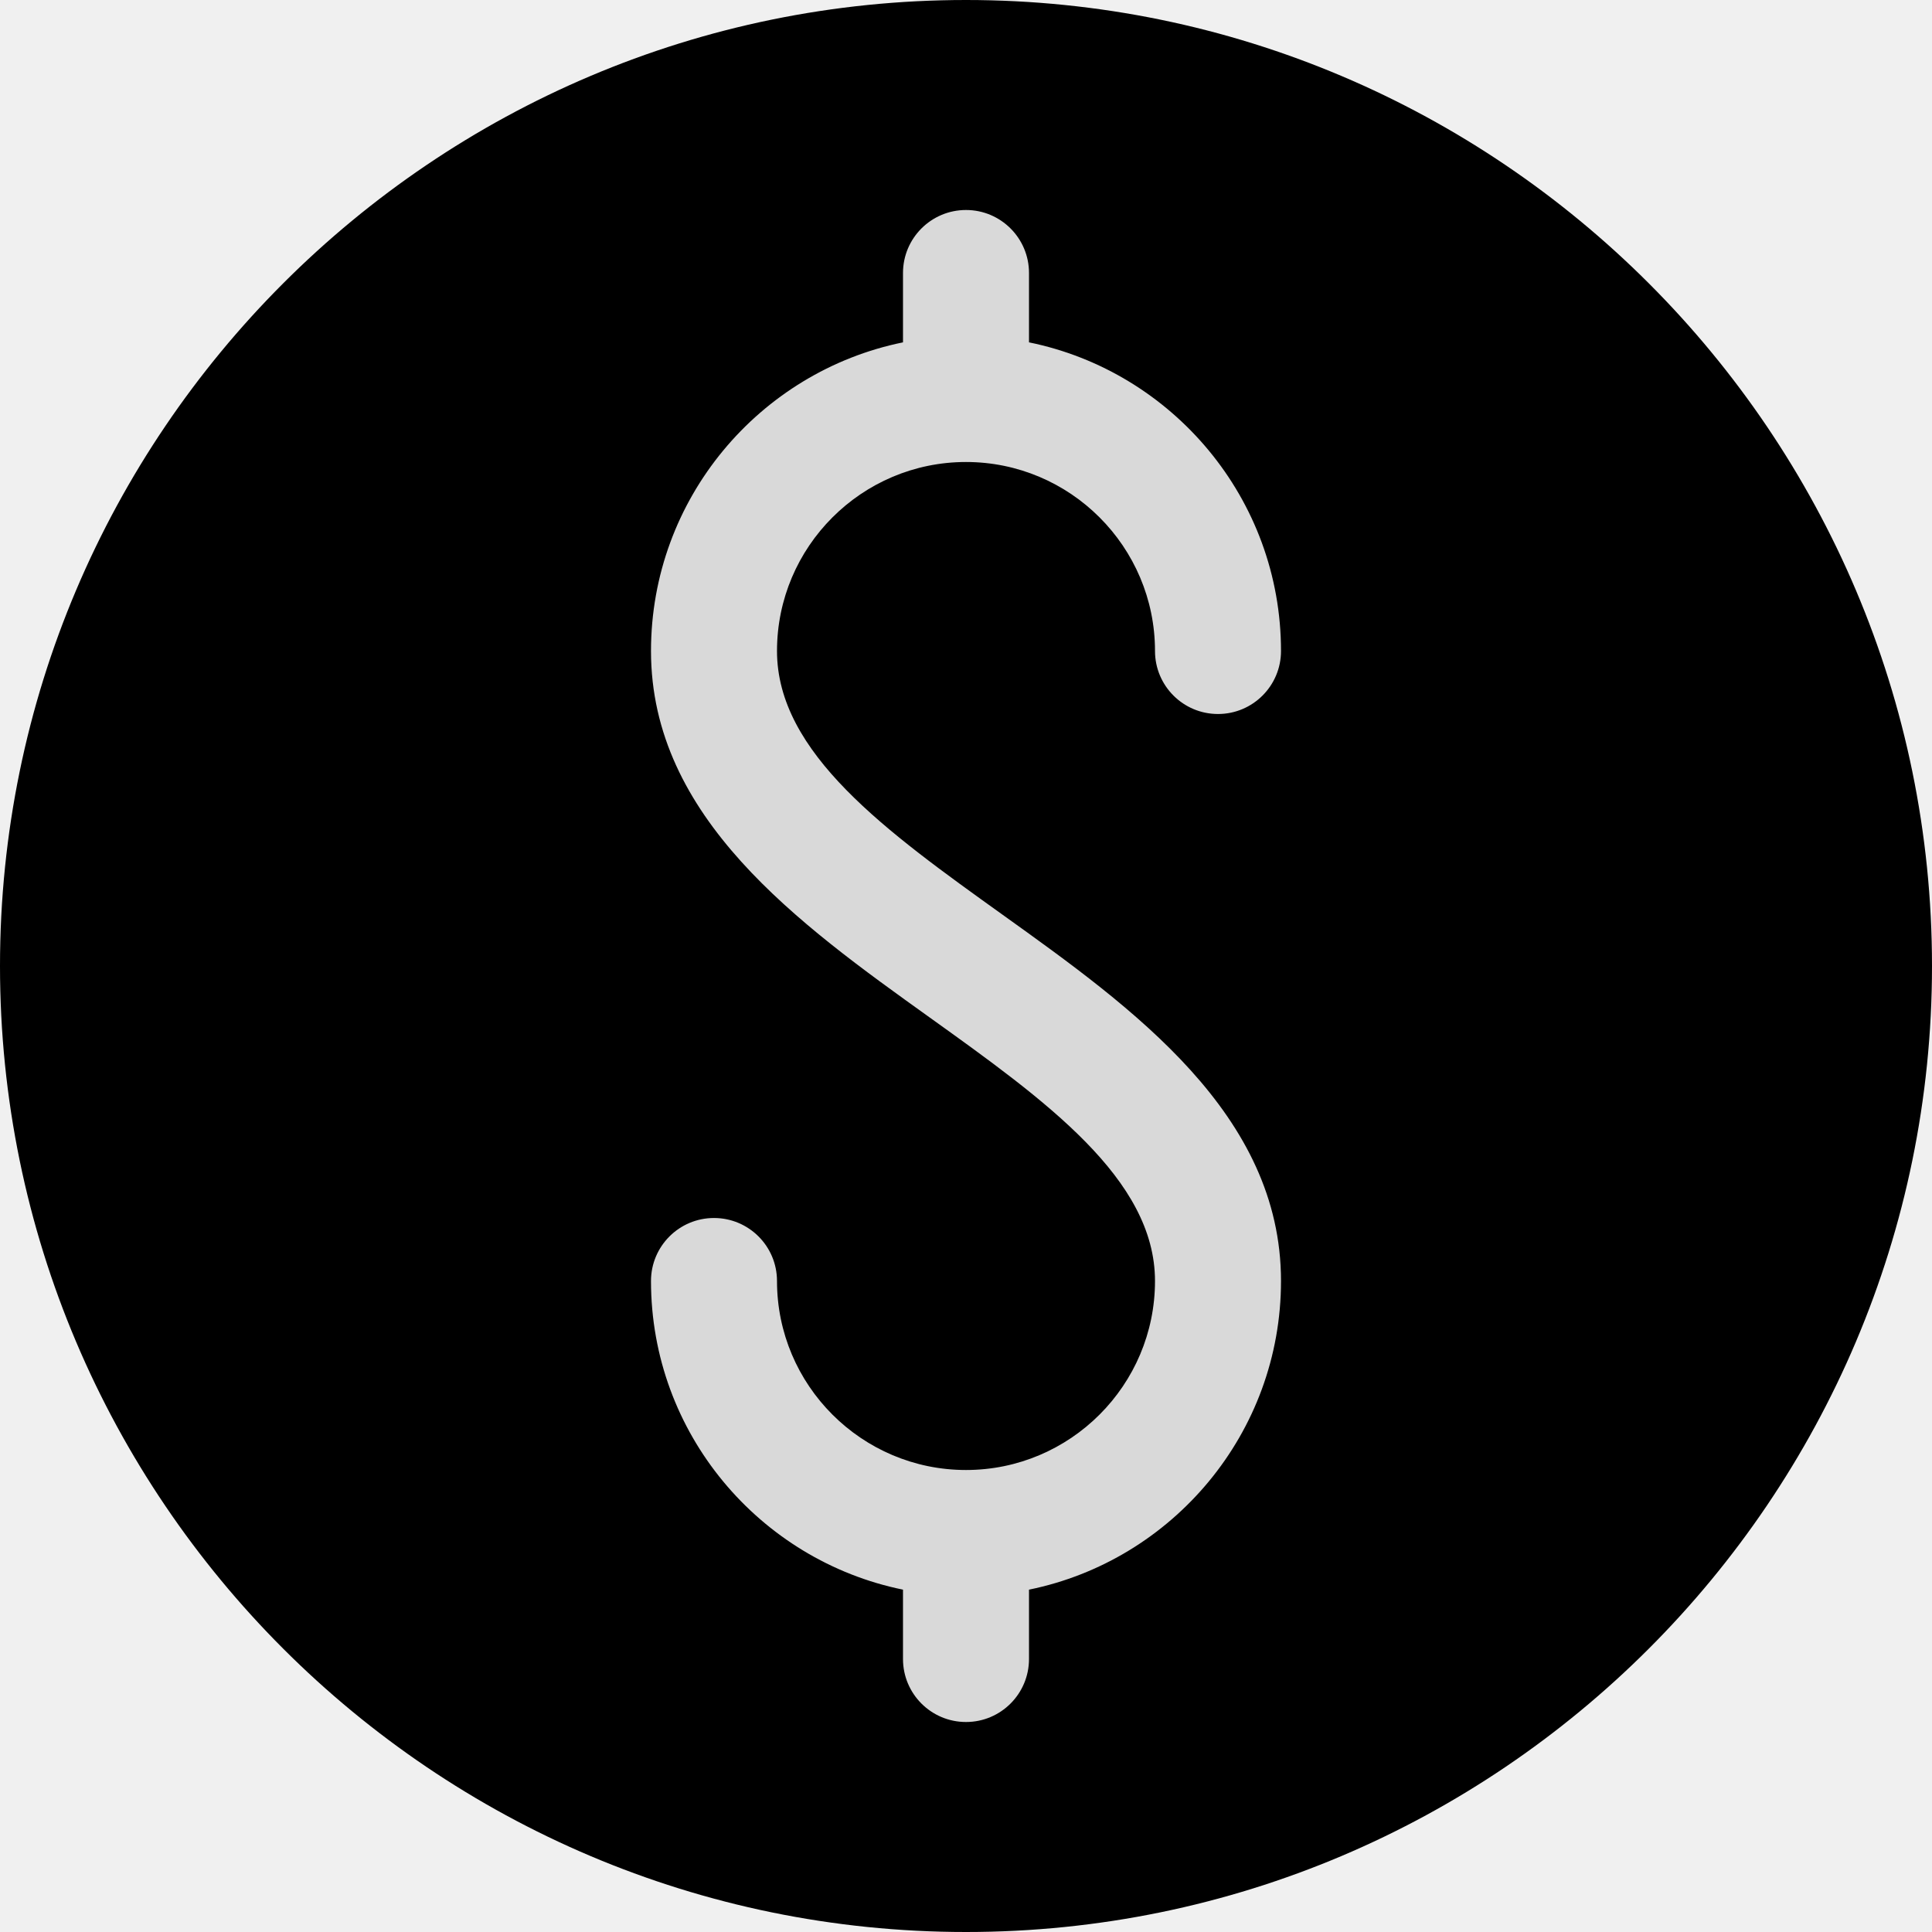
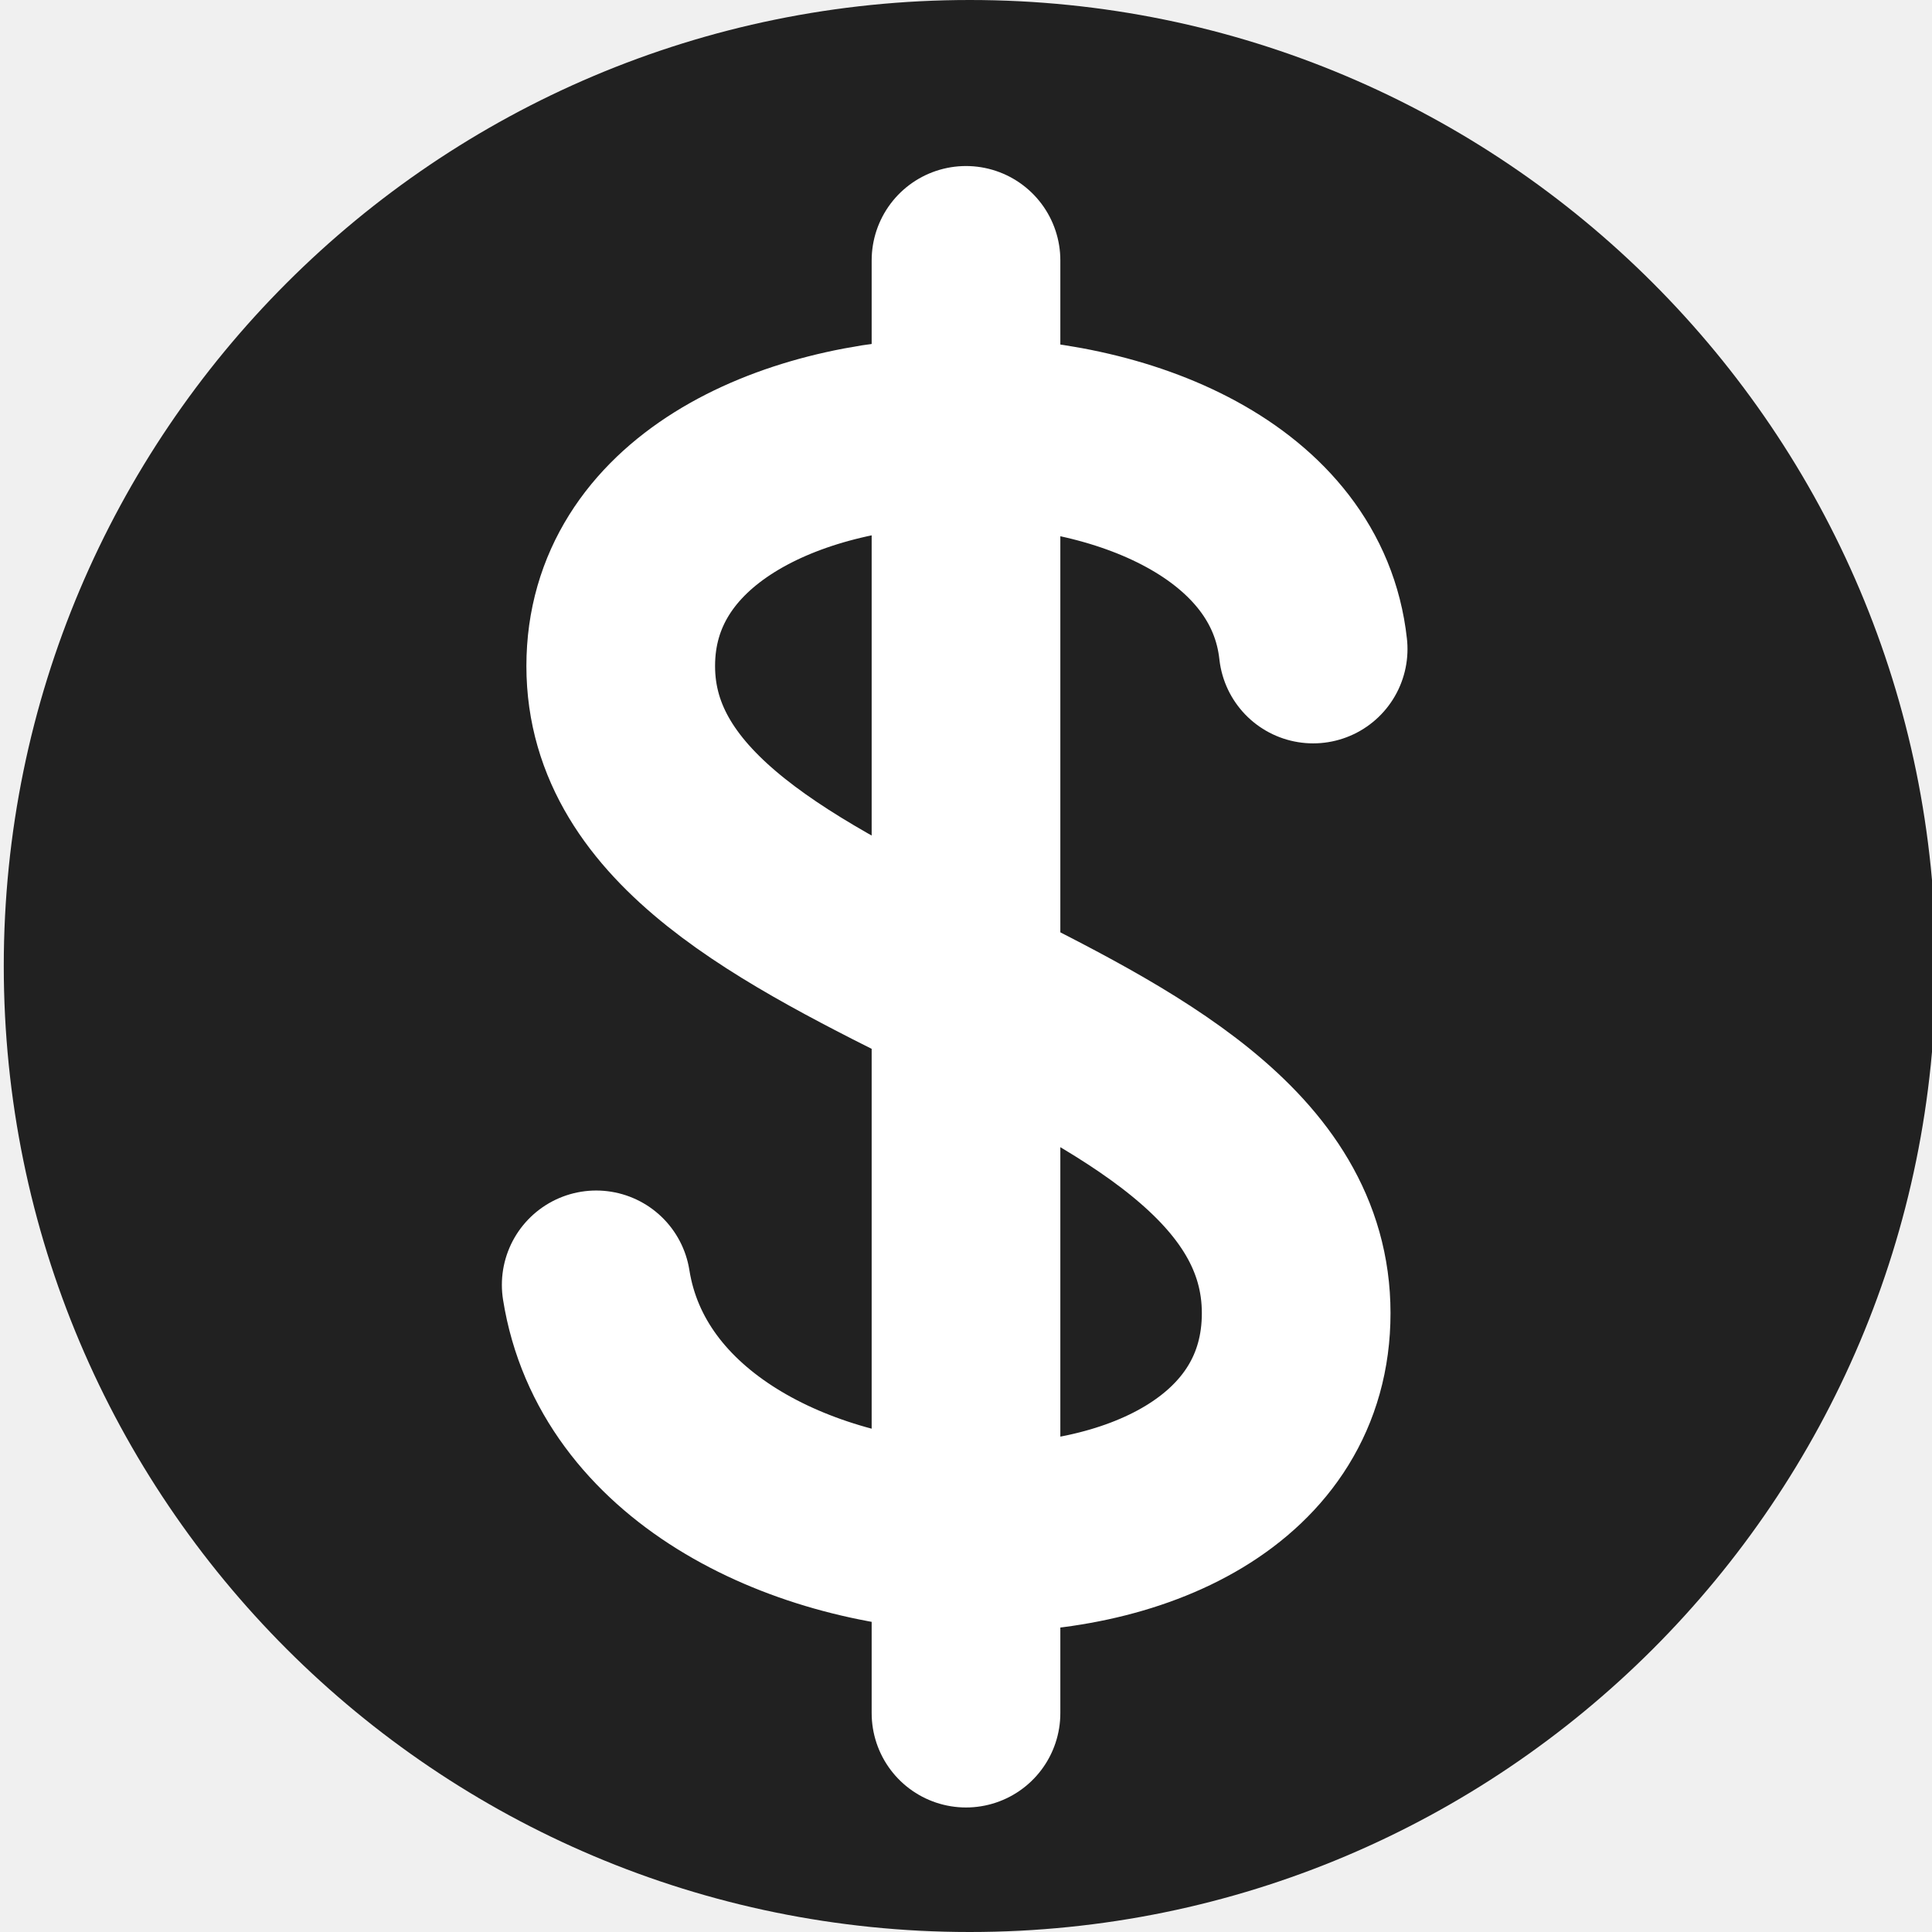
<svg xmlns="http://www.w3.org/2000/svg" width="512" height="512" viewBox="0 0 512 512" fill="none">
  <g clip-path="url(#clip0_576_10516)">
-     <circle cx="256.5" cy="255.5" r="206.5" fill="#D9D9D9" />
-     <path fill="black" d="M256 0C114.843 0 0 114.843 0 256C0 397.157 114.843 512 256 512C397.157 512 512 397.157 512 256C512 114.843 397.157 0 256 0ZM265.722 242.43C300.293 267.196 339.478 295.266 339.478 339.479C339.478 379.795 310.754 413.519 272.695 421.274V439.653C272.695 448.876 265.222 456.349 255.999 456.349C246.776 456.349 239.303 448.876 239.303 439.653V421.274C201.245 413.518 172.52 379.794 172.52 339.479C172.52 330.256 179.993 322.783 189.216 322.783C198.439 322.783 205.912 330.256 205.912 339.479C205.912 367.098 228.38 389.566 255.999 389.566C283.618 389.566 306.086 367.098 306.086 339.479C306.086 312.419 277.031 291.609 246.277 269.571C211.706 244.805 172.521 216.735 172.521 172.522C172.521 132.206 201.245 98.482 239.304 90.727V72.348C239.304 63.125 246.777 55.652 256 55.652C265.223 55.652 272.696 63.125 272.696 72.348V90.727C310.754 98.483 339.479 132.207 339.479 172.522C339.479 181.745 332.006 189.218 322.783 189.218C313.56 189.218 306.087 181.745 306.087 172.522C306.087 144.903 283.619 122.435 256 122.435C228.381 122.435 205.913 144.903 205.913 172.522C205.913 199.582 234.968 220.392 265.722 242.43Z" />
+     <circle cx="257" cy="256" r="256" fill="#212121" />
+     <path d="M348 172C339.5 94 164.5 95 164.5 176.5C164.5 258 343.5 264.5 343.5 348C343.5 431.5 171.5 425.5 158 340.5" stroke="white" stroke-width="50" stroke-linecap="round" />
+     <path d="M256 69V407" stroke="white" stroke-width="50" stroke-linecap="round" />
+     <path d="M256 409V454" stroke="white" stroke-width="50" stroke-linecap="round" />
  </g>
  <defs>
    <clipPath id="clip0_576_10516">
-       <rect fill="white" width="512" height="512" />
+       <rect width="512" height="512" fill="white" />
    </clipPath>
  </defs>
</svg>
